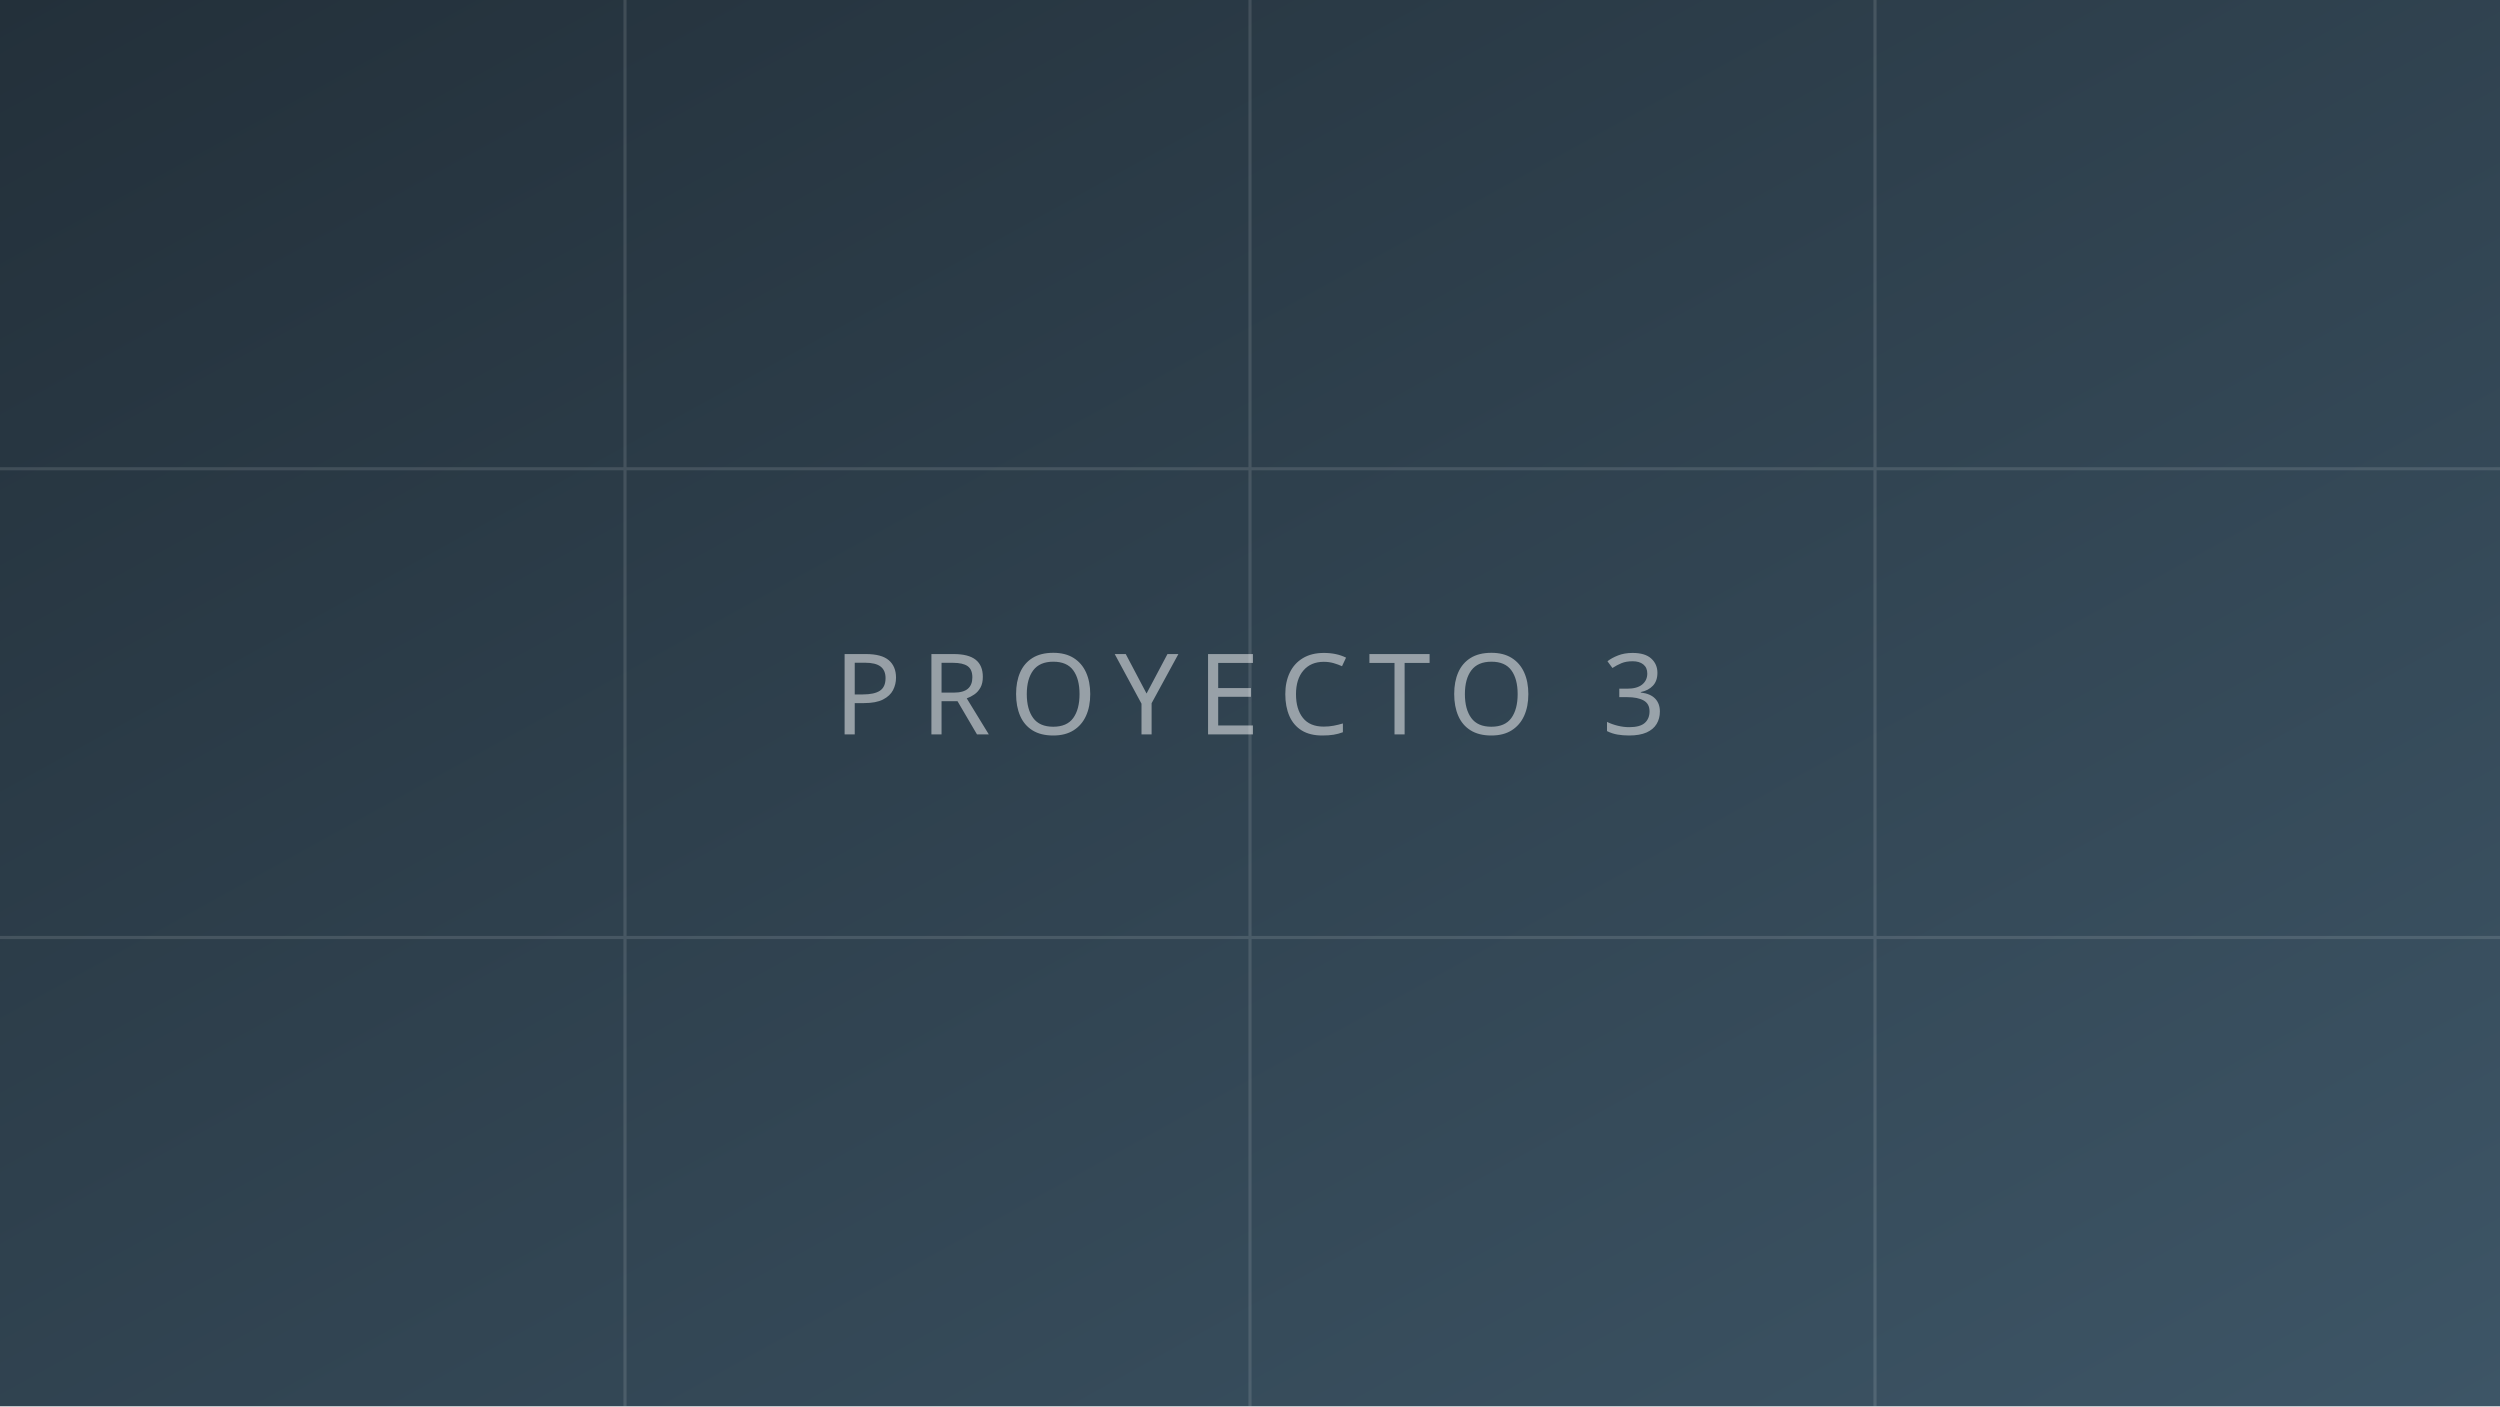
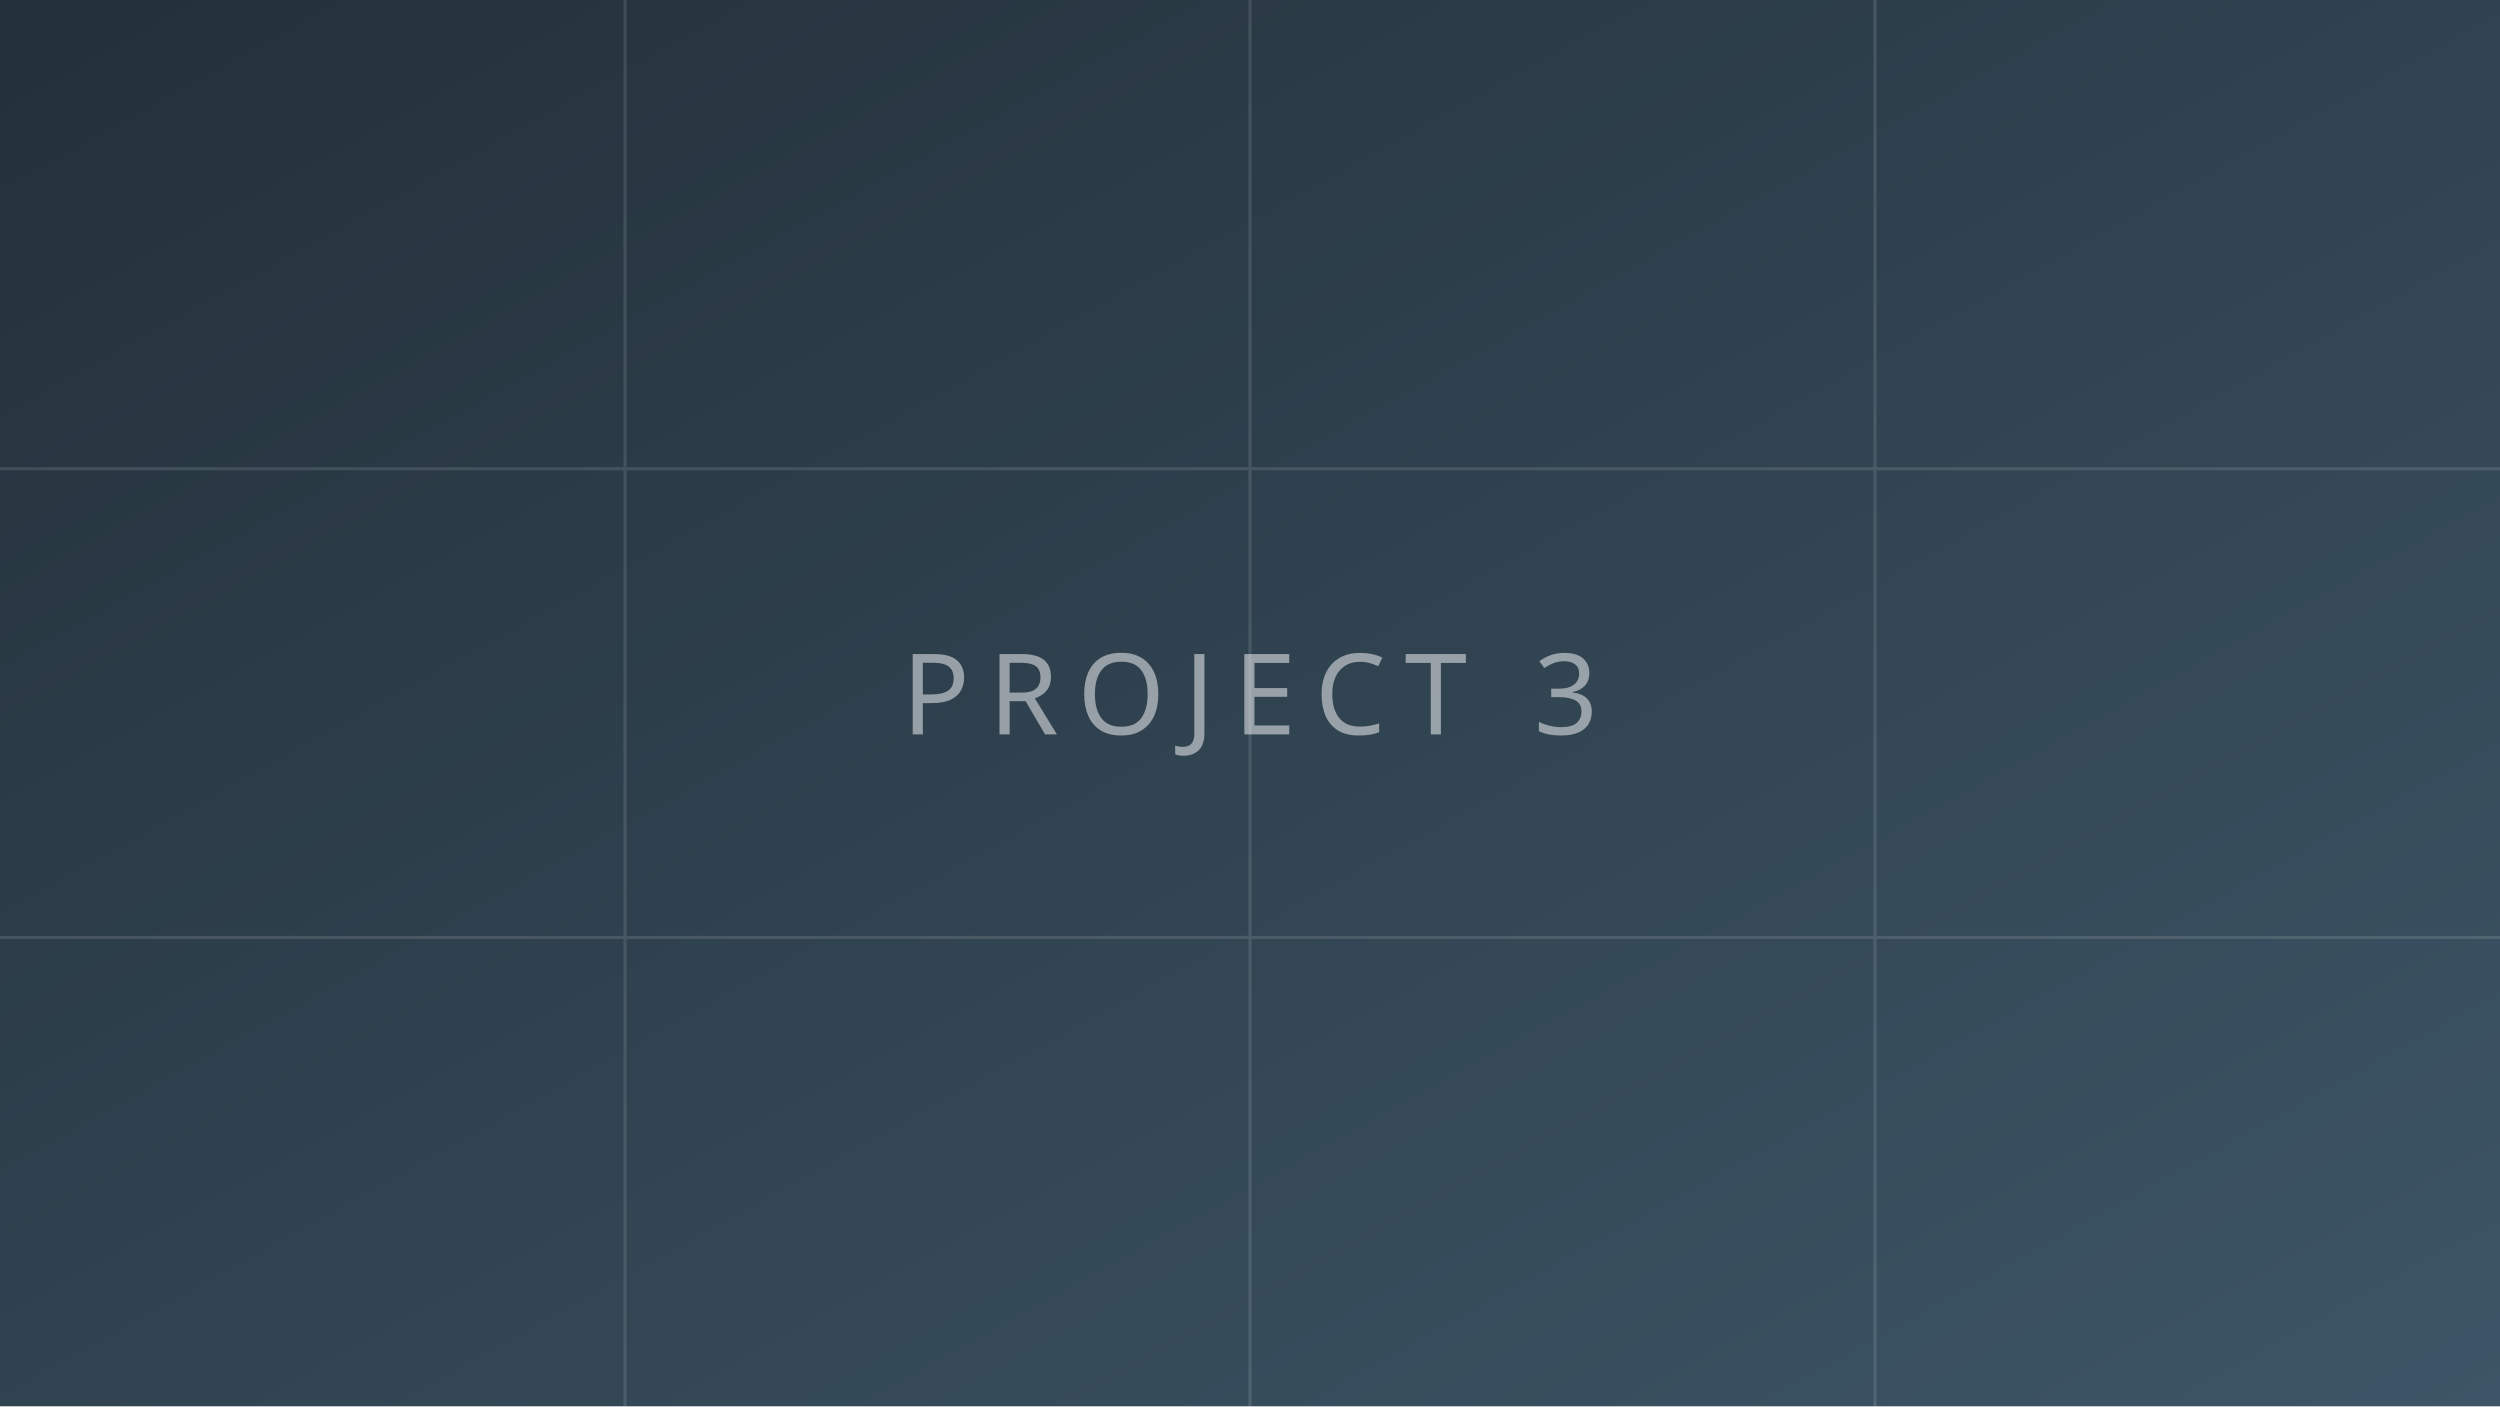
<svg xmlns="http://www.w3.org/2000/svg" width="1600" height="900" viewBox="0 0 1600 900" role="img">
  <defs>
    <linearGradient id="g3" x1="0" y1="0" x2="1" y2="1">
      <stop offset="0" stop-color="#23303a" />
      <stop offset="1" stop-color="#3d5566" />
    </linearGradient>
  </defs>
  <rect width="1600" height="900" fill="url(#g3)" />
  <g opacity="0.12" stroke="#ffffff" stroke-width="2">
    <path d="M0 300h1600M0 600h1600M400 0v900M800 0v900M1200 0v900" />
  </g>
-   <text x="800" y="470" fill="#ffffff" fill-opacity="0.5" font-family="Poppins, ui-sans-serif, system-ui, sans-serif" font-size="72" font-weight="300" letter-spacing="12" text-anchor="middle">PROYECTO 3</text>
+   <text x="800" y="470" fill="#ffffff" fill-opacity="0.5" font-family="Poppins, ui-sans-serif, system-ui, sans-serif" font-size="72" font-weight="300" letter-spacing="12" text-anchor="middle">PROJECT 3</text>
</svg>
